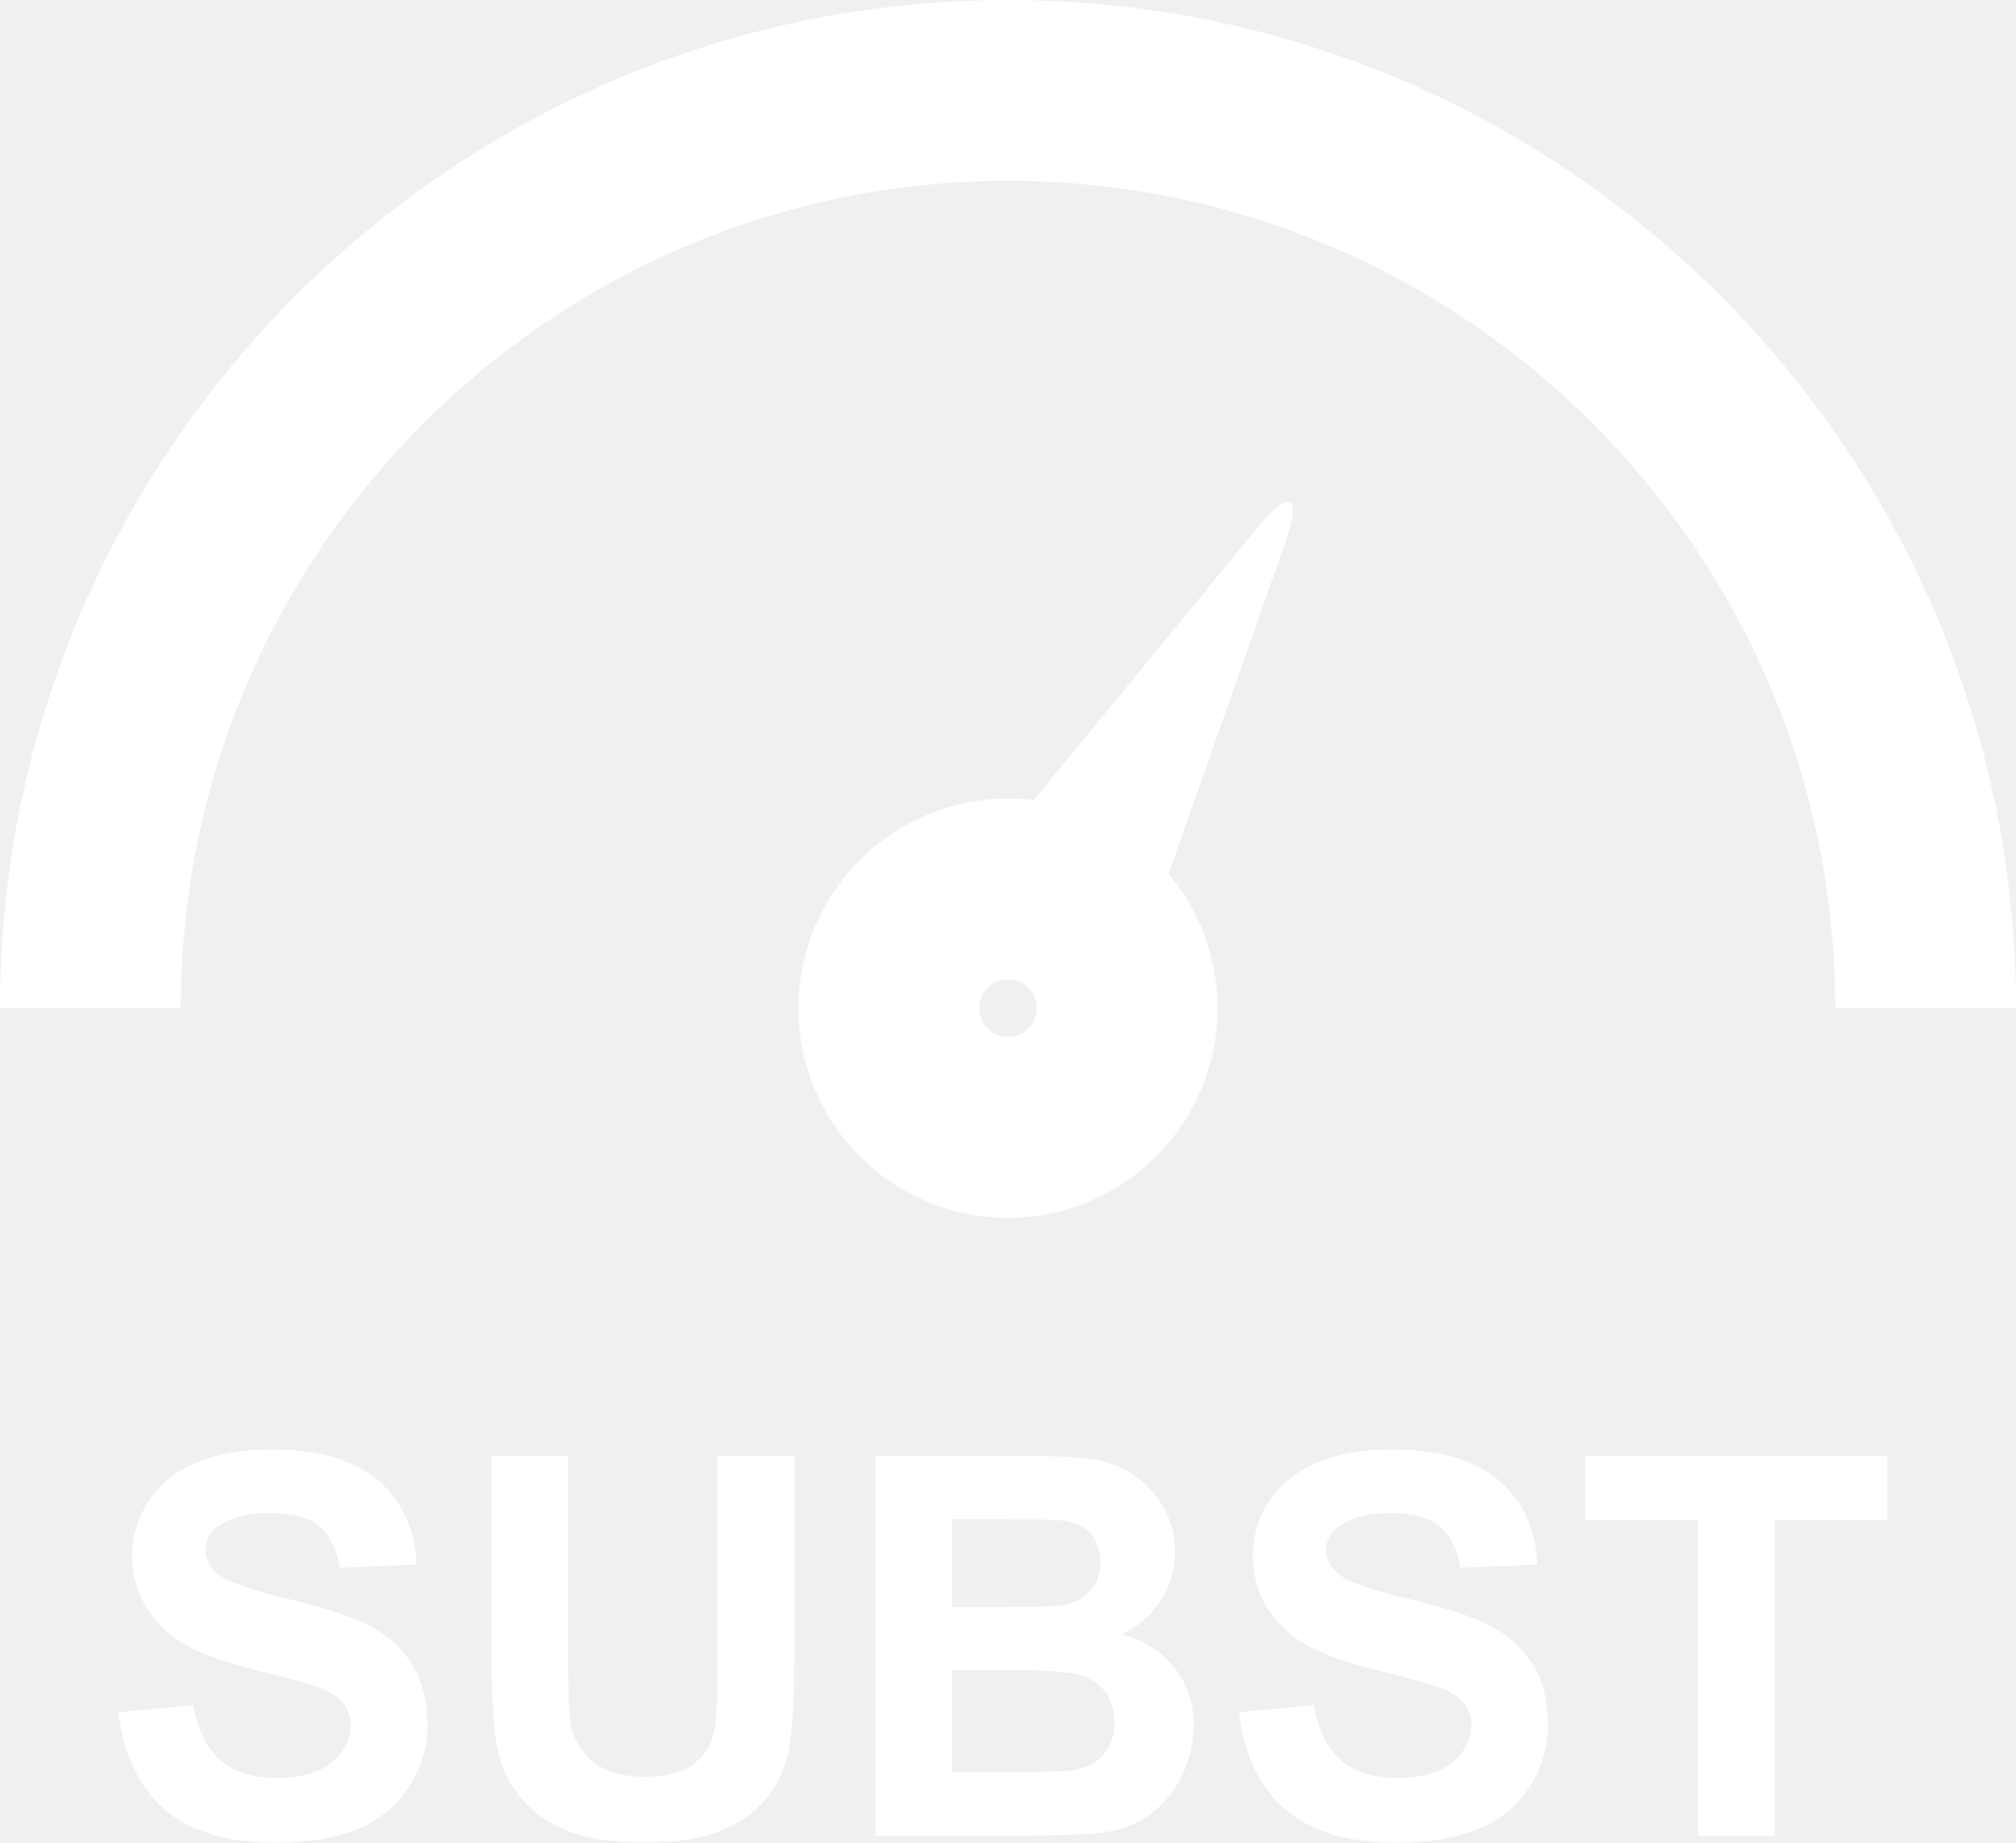
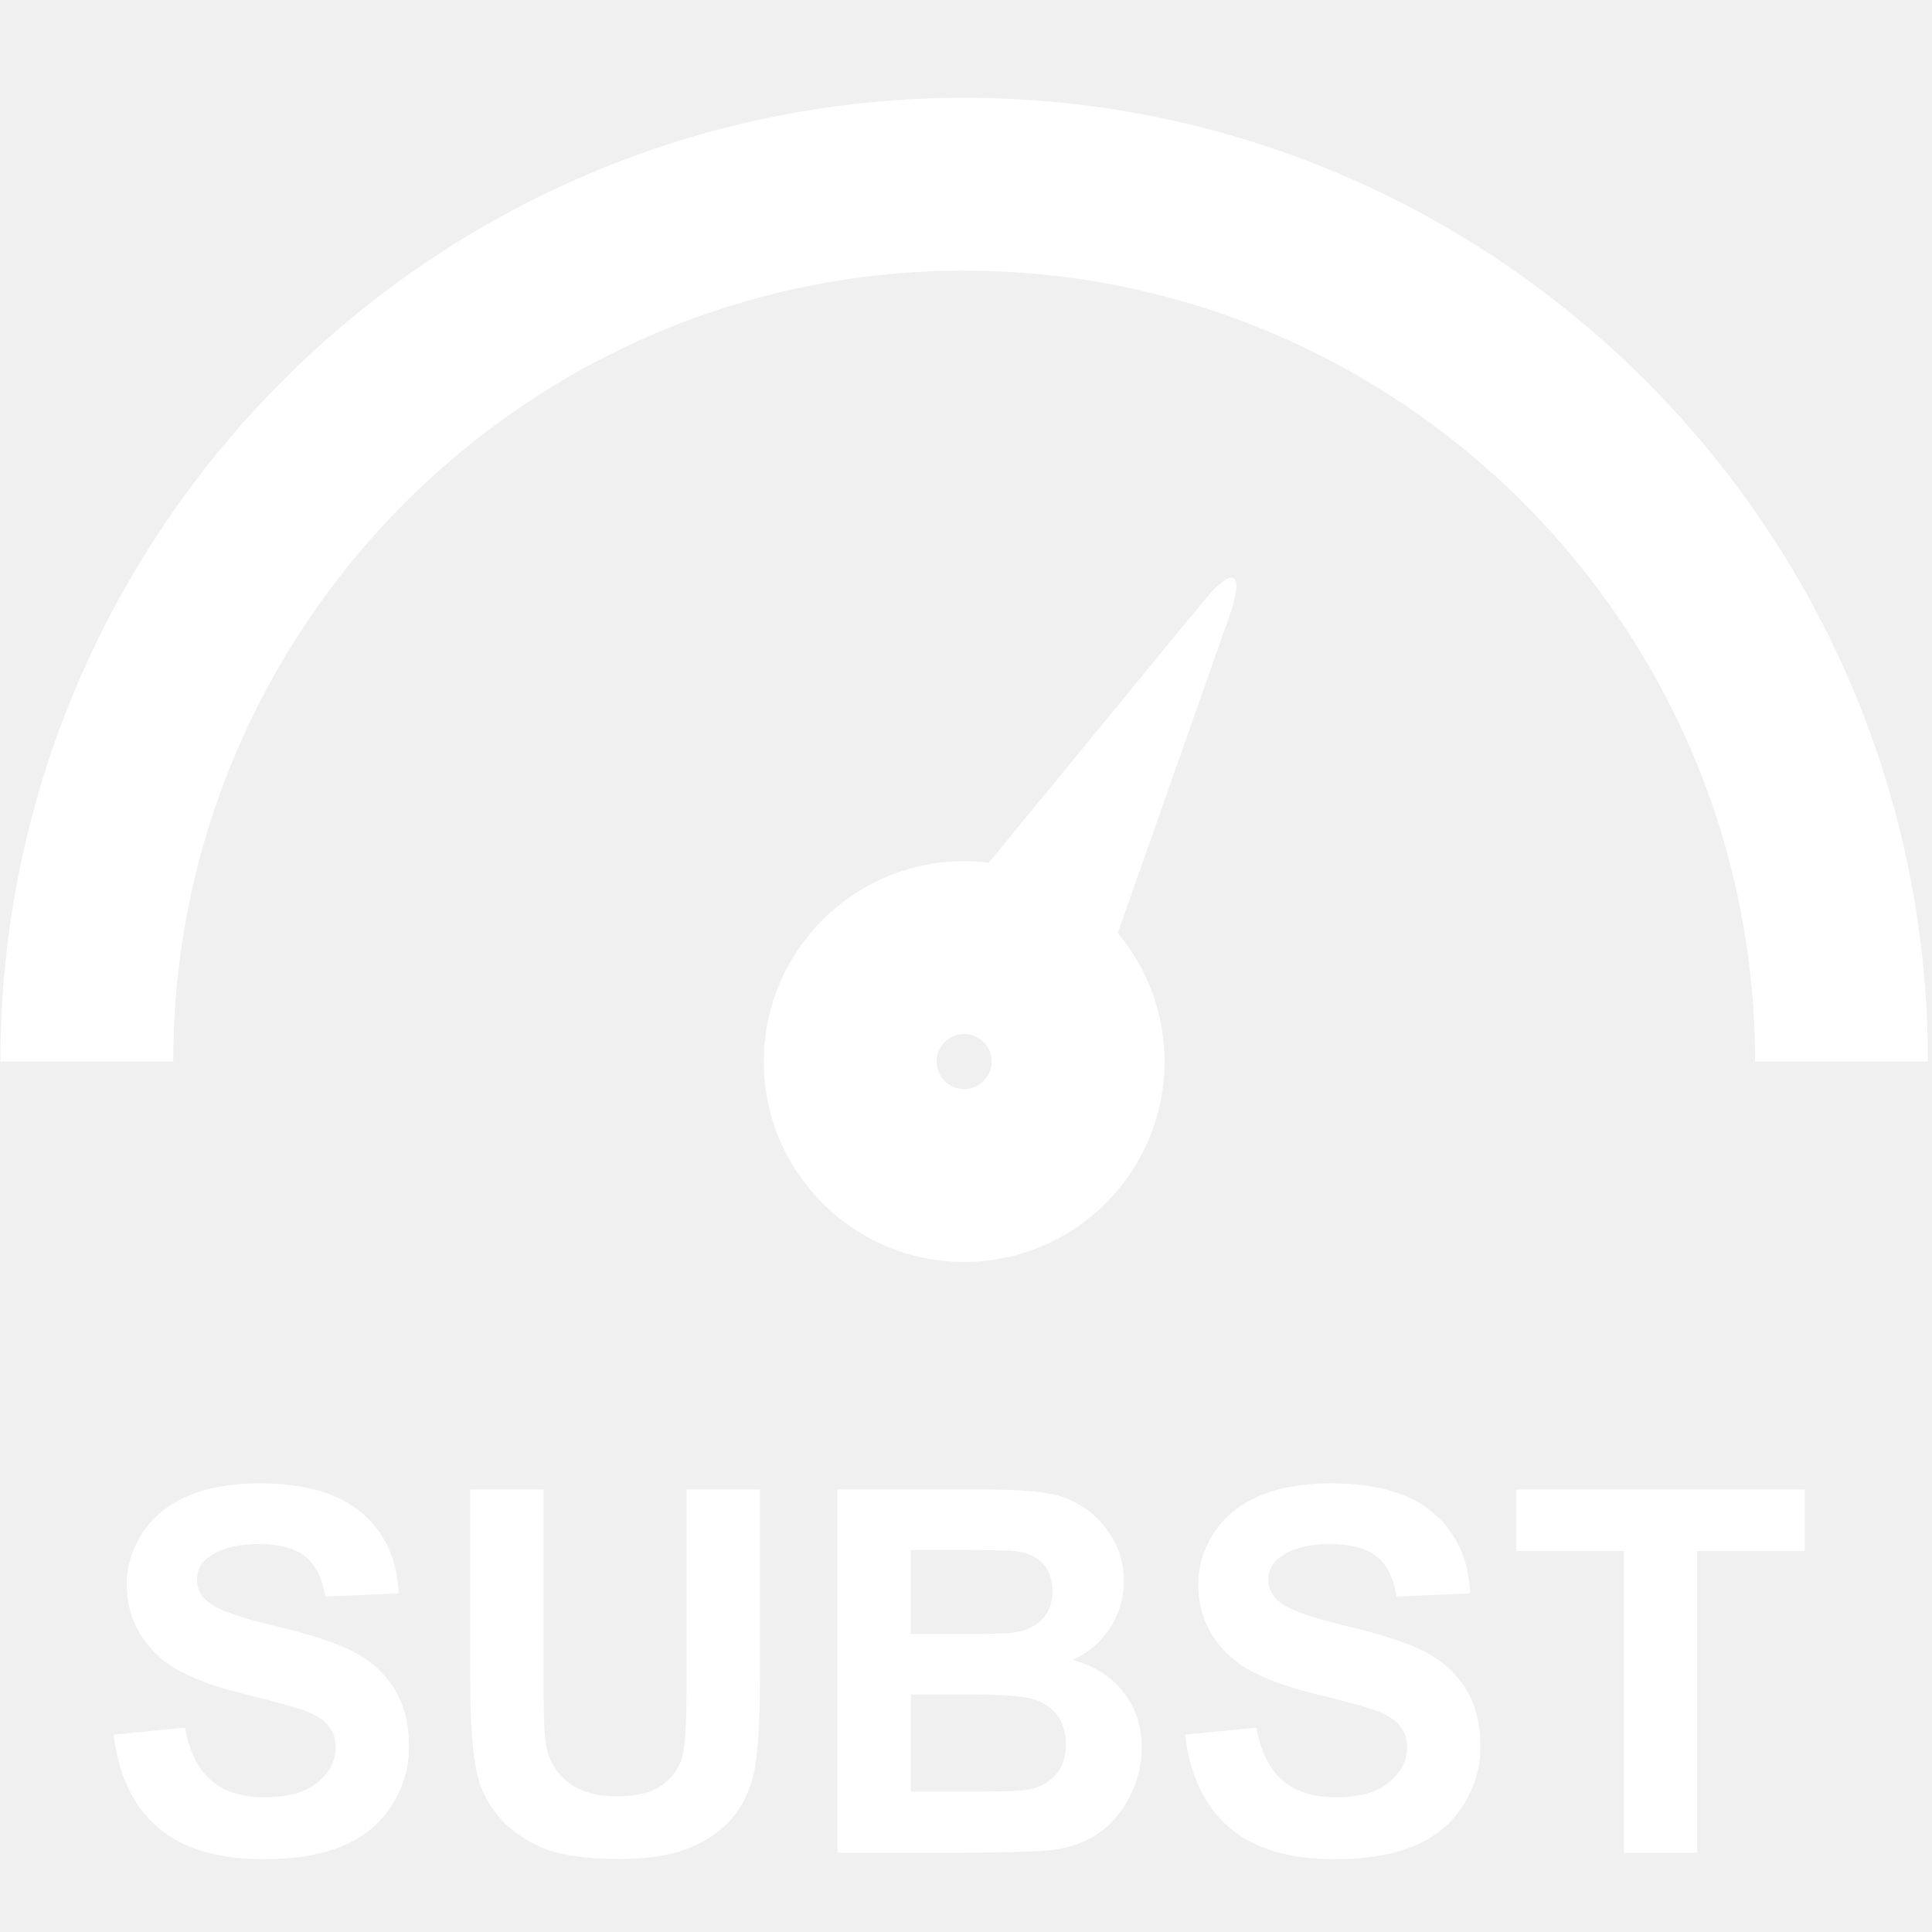
- <svg xmlns="http://www.w3.org/2000/svg" version="1.1" id="svg570" width="114.757" height="104.868" viewBox="0 0 114.757 104.868">
+ <svg xmlns="http://www.w3.org/2000/svg" version="1.1" id="svg570" width="115" height="115" viewBox="0 0 115 115">
  <defs id="defs574">
    <clipPath clipPathUnits="userSpaceOnUse" id="clipPath592">
      <path d="M 0,841.89 H 595.276 V 0 H 0 Z" id="path590" />
    </clipPath>
  </defs>
  <g id="g578" transform="matrix(1.333333,0,0,-1.333333,-365.8624,769.0976)">
-     <g id="g586">
+     <g id="g586" transform="matrix(0.9998047,0,0,0.9998047,0.07041189,-4.252828)">
      <g id="g588" clip-path="url(#clipPath592)">
        <g id="g598" transform="translate(360.4648,533.7892)">
          <path d="m 0,0 h -7.718 c 0,19.474 -15.843,35.316 -35.316,35.316 C -62.507,35.316 -78.35,19.474 -78.35,0 h -7.718 c 0,23.729 19.305,43.034 43.034,43.034 C -19.305,43.034 0,23.729 0,0" style="fill:#ffffff;fill-opacity:1;fill-rule:nonzero;stroke:none" id="path600" />
        </g>
        <g id="g602" transform="translate(317.4307,535.0187)">
          <path d="m 0,0 c -0.678,0 -1.229,-0.552 -1.229,-1.229 0,-0.679 0.551,-1.23 1.229,-1.23 0.679,0 1.229,0.551 1.229,1.23 C 1.229,-0.552 0.679,0 0,0 m 0,-10.177 c -4.934,0 -8.947,4.014 -8.947,8.948 0,4.933 4.013,8.947 8.947,8.947 4.934,0 8.947,-4.014 8.947,-8.947 0,-4.934 -4.013,-8.948 -8.947,-8.948" style="fill:#ffffff;fill-opacity:1;fill-rule:nonzero;stroke:none" id="path604" />
        </g>
        <g id="g606" transform="translate(319.2031,537.4792)">
          <path d="m 0,0 c -1.828,1.078 -2.222,3.302 -0.875,4.943 l 9.78,11.914 c 1.347,1.641 1.871,1.345 1.166,-0.657 L 4.896,1.508 C 4.191,-0.494 2.119,-1.25 0.29,-0.171 Z" style="fill:#ffffff;fill-opacity:1;fill-rule:nonzero;stroke:none" id="path608" />
        </g>
        <g id="g610" transform="translate(279.4556,503.737)">
          <path d="m 0,0 3.187,0.31 c 0.191,-1.07 0.581,-1.855 1.167,-2.357 0.586,-0.501 1.377,-0.752 2.373,-0.752 1.055,0 1.85,0.223 2.384,0.669 0.535,0.446 0.803,0.968 0.803,1.566 0,0.383 -0.113,0.71 -0.338,0.979 C 9.351,0.684 8.958,0.918 8.397,1.117 8.014,1.25 7.14,1.486 5.775,1.826 4.02,2.261 2.788,2.795 2.08,3.43 1.084,4.322 0.586,5.41 0.586,6.694 c 0,0.826 0.235,1.598 0.703,2.318 0.468,0.718 1.144,1.266 2.025,1.642 0.881,0.377 1.945,0.565 3.192,0.565 2.036,0 3.568,-0.447 4.597,-1.339 1.029,-0.893 1.569,-2.084 1.621,-3.574 L 9.449,6.163 C 9.309,6.996 9.008,7.595 8.547,7.96 8.086,8.326 7.395,8.508 6.473,8.508 5.521,8.508 4.776,8.313 4.238,7.922 3.891,7.671 3.718,7.335 3.718,6.915 3.718,6.531 3.88,6.203 4.205,5.93 4.618,5.583 5.621,5.222 7.214,4.846 8.807,4.47 9.985,4.081 10.749,3.679 11.512,3.277 12.11,2.727 12.541,2.03 c 0.432,-0.697 0.647,-1.558 0.647,-2.583 0,-0.929 -0.258,-1.8 -0.774,-2.612 -0.517,-0.811 -1.247,-1.414 -2.191,-1.808 -0.944,-0.395 -2.12,-0.592 -3.529,-0.592 -2.05,0 -3.626,0.474 -4.724,1.421 C 0.871,-3.196 0.214,-1.814 0,0" style="fill:#ffffff;fill-opacity:1;fill-rule:nonzero;stroke:none" id="path612" />
        </g>
        <g id="g614" transform="translate(295.377,514.6794)">
          <path d="m 0,0 h 3.275 v -8.785 c 0,-1.394 0.04,-2.298 0.121,-2.711 0.141,-0.664 0.474,-1.196 1.001,-1.598 0.528,-0.403 1.249,-0.603 2.164,-0.603 0.929,0 1.629,0.19 2.102,0.57 0.472,0.379 0.756,0.846 0.852,1.399 0.095,0.553 0.143,1.472 0.143,2.755 V 0 h 3.276 v -8.52 c 0,-1.947 -0.089,-3.322 -0.266,-4.126 -0.177,-0.804 -0.503,-1.483 -0.98,-2.036 -0.475,-0.553 -1.111,-0.994 -1.908,-1.322 -0.797,-0.329 -1.837,-0.493 -3.12,-0.493 -1.549,0 -2.723,0.179 -3.524,0.537 -0.8,0.358 -1.432,0.822 -1.897,1.394 -0.465,0.572 -0.771,1.171 -0.918,1.798 C 0.107,-11.839 0,-10.467 0,-8.652 Z" style="fill:#ffffff;fill-opacity:1;fill-rule:nonzero;stroke:none" id="path616" />
        </g>
        <g id="g618" transform="translate(315.0488,505.5295)">
          <path d="m 0,0 v -4.337 h 3.031 c 1.18,0 1.929,0.033 2.246,0.099 0.487,0.089 0.883,0.304 1.19,0.648 0.305,0.342 0.459,0.802 0.459,1.377 0,0.487 -0.118,0.9 -0.355,1.239 C 6.336,-0.635 5.994,-0.387 5.548,-0.232 5.102,-0.078 4.134,0 2.644,0 Z M 0,6.45 V 2.699 h 2.146 c 1.276,0 2.069,0.019 2.378,0.056 0.561,0.066 1.002,0.26 1.323,0.58 0.321,0.321 0.481,0.744 0.481,1.268 0,0.501 -0.139,0.909 -0.415,1.222 C 5.637,6.139 5.226,6.329 4.68,6.395 4.355,6.432 3.422,6.45 1.881,6.45 Z m -3.275,2.7 H 3.208 C 4.491,9.15 5.448,9.096 6.079,8.989 6.71,8.882 7.274,8.659 7.772,8.32 8.27,7.98 8.685,7.529 9.017,6.964 9.349,6.4 9.515,5.768 9.515,5.067 9.515,4.307 9.31,3.61 8.9,2.976 8.491,2.342 7.937,1.866 7.235,1.549 8.224,1.261 8.983,0.771 9.515,0.077 c 0.531,-0.693 0.797,-1.508 0.797,-2.445 0,-0.737 -0.172,-1.455 -0.515,-2.152 C 9.454,-5.217 8.985,-5.774 8.392,-6.19 7.798,-6.607 7.065,-6.864 6.195,-6.959 5.649,-7.019 4.333,-7.055 2.245,-7.07 h -5.52 z" style="fill:#ffffff;fill-opacity:1;fill-rule:nonzero;stroke:none" id="path620" />
        </g>
        <g id="g622" transform="translate(327.2959,503.737)">
          <path d="m 0,0 3.187,0.31 c 0.192,-1.07 0.581,-1.855 1.167,-2.357 0.586,-0.501 1.377,-0.752 2.374,-0.752 1.054,0 1.849,0.223 2.383,0.669 0.535,0.446 0.803,0.968 0.803,1.566 0,0.383 -0.113,0.71 -0.338,0.979 C 9.352,0.684 8.958,0.918 8.397,1.117 8.015,1.25 7.141,1.486 5.775,1.826 4.021,2.261 2.788,2.795 2.08,3.43 1.085,4.322 0.587,5.41 0.587,6.694 c 0,0.826 0.234,1.598 0.702,2.318 0.469,0.718 1.144,1.266 2.025,1.642 0.881,0.377 1.946,0.565 3.192,0.565 2.036,0 3.568,-0.447 4.597,-1.339 1.029,-0.893 1.569,-2.084 1.621,-3.574 L 9.449,6.163 C 9.309,6.996 9.008,7.595 8.547,7.96 8.086,8.326 7.395,8.508 6.473,8.508 5.521,8.508 4.776,8.313 4.238,7.922 3.892,7.671 3.718,7.335 3.718,6.915 3.718,6.531 3.88,6.203 4.205,5.93 4.618,5.583 5.621,5.222 7.214,4.846 8.808,4.47 9.985,4.081 10.749,3.679 c 0.764,-0.402 1.36,-0.952 1.792,-1.649 0.432,-0.697 0.647,-1.558 0.647,-2.583 0,-0.929 -0.257,-1.8 -0.774,-2.612 -0.517,-0.811 -1.246,-1.414 -2.19,-1.808 -0.945,-0.395 -2.121,-0.592 -3.53,-0.592 -2.05,0 -3.626,0.474 -4.724,1.421 C 0.871,-3.196 0.214,-1.814 0,0" style="fill:#ffffff;fill-opacity:1;fill-rule:nonzero;stroke:none" id="path624" />
        </g>
        <g id="g626" transform="translate(346.8906,498.4597)">
          <path d="M 0,0 V 13.476 H -4.812 V 16.22 H 8.076 V 13.476 H 3.274 V 0 Z" style="fill:#ffffff;fill-opacity:1;fill-rule:nonzero;stroke:none" id="path628" />
        </g>
      </g>
    </g>
  </g>
</svg>
